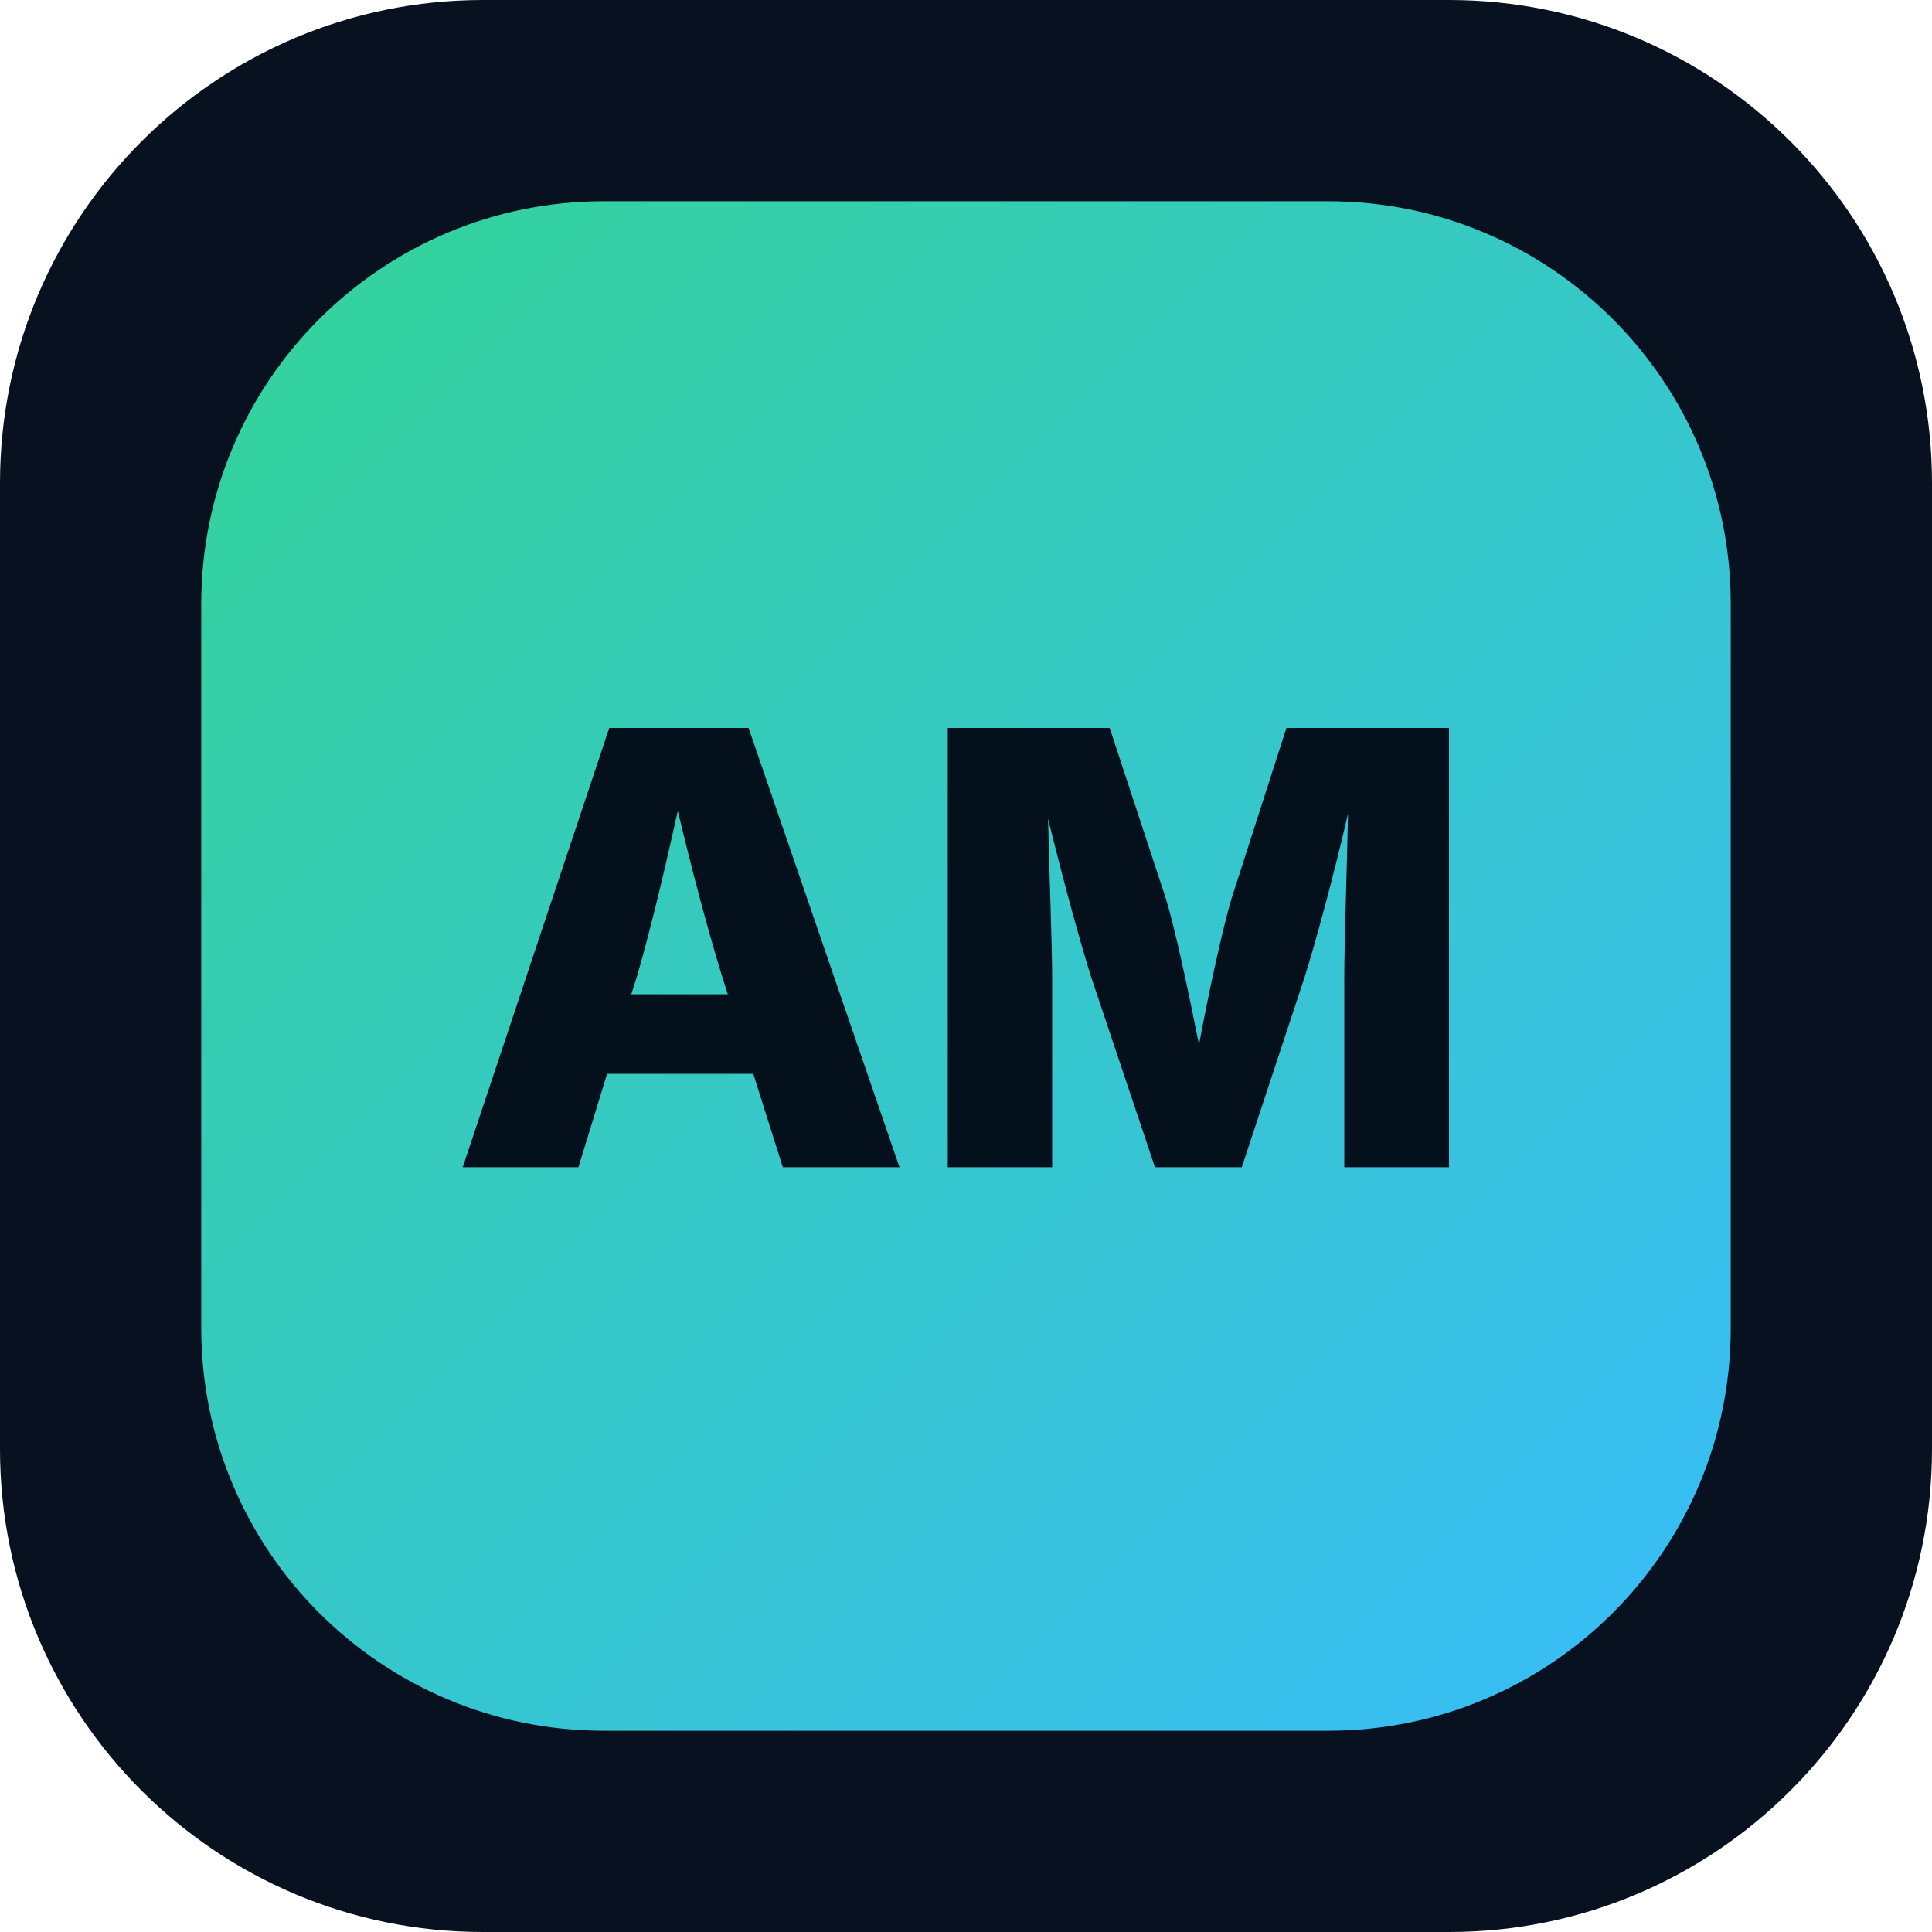
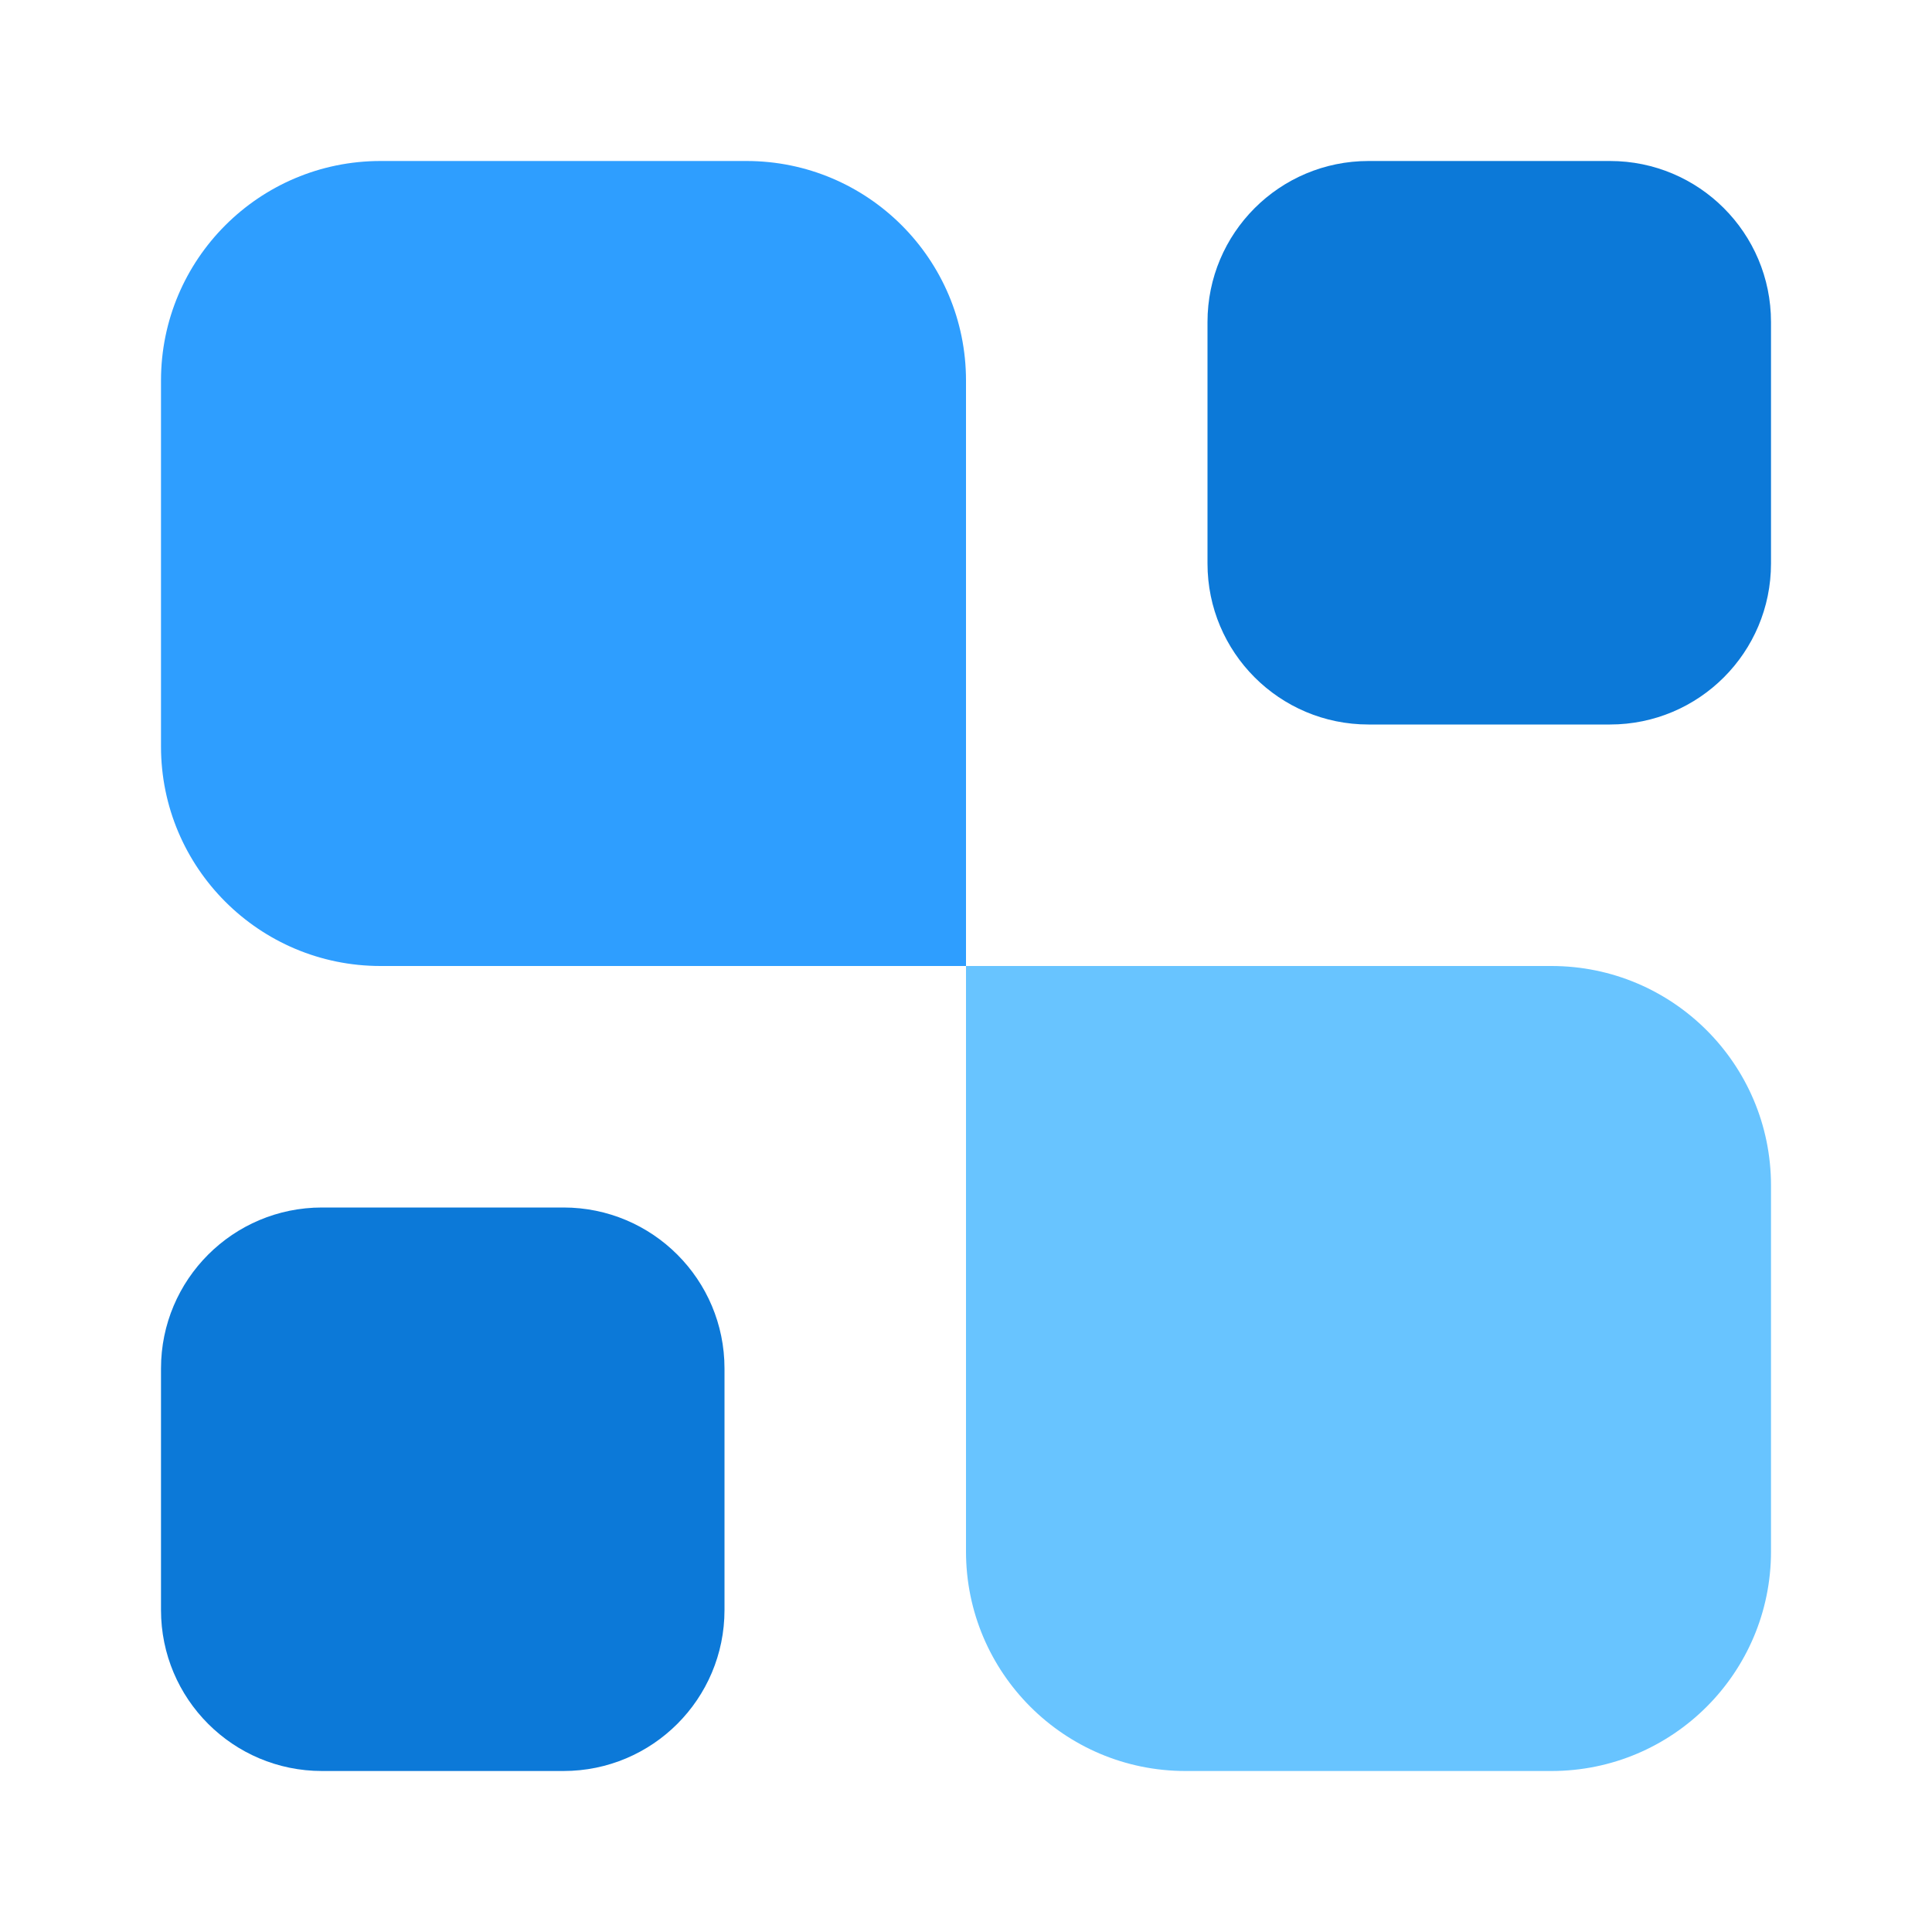
- <svg xmlns="http://www.w3.org/2000/svg" viewBox="0 0 96 96" role="img" aria-label="AM">
-   <defs>
-     <linearGradient id="g" x1="12" y1="12" x2="84" y2="84" gradientUnits="userSpaceOnUse">
-       <stop stop-color="#34d399" />
-       <stop offset="1" stop-color="#38bdf8" />
-     </linearGradient>
-   </defs>
-   <rect width="96" height="96" rx="24" fill="#07111f" />
-   <rect x="10" y="10" width="76" height="76" rx="20" fill="url(#g)" />
-   <text x="48" y="58" text-anchor="middle" font-family="Inter, Arial, sans-serif" font-size="30" font-weight="800" fill="#04101c">AM</text>
+ <svg xmlns="http://www.w3.org/2000/svg" width="24" height="24" viewBox="0 0 24 24" fill="none">
+   <path d="M22 19.273C22 20.779 20.779 22 19.273 22H14.727C13.221 22 12 20.779 12 19.273V12H19.273C20.779 12 22 13.221 22 14.727V19.273Z" fill="#68C4FF" />
+   <path d="M20 2C21.105 2 22 2.895 22 4V7C22 8.105 21.105 9 20 9H17C15.895 9 15 8.105 15 7V4C15 2.895 15.895 2 17 2H20Z" fill="#0C79D8" />
+   <path d="M7 15C8.105 15 9 15.895 9 17V20C9 21.105 8.105 22 7 22H4C2.895 22 2 21.105 2 20V17C2 15.895 2.895 15 4 15H7Z" fill="#0C79D8" />
+   <path d="M12 12H4.727C3.221 12 2 10.779 2 9.273V4.727C2 3.221 3.221 2 4.727 2H9.273C10.779 2 12 3.221 12 4.727V12Z" fill="#2E9EFF" />
</svg>
